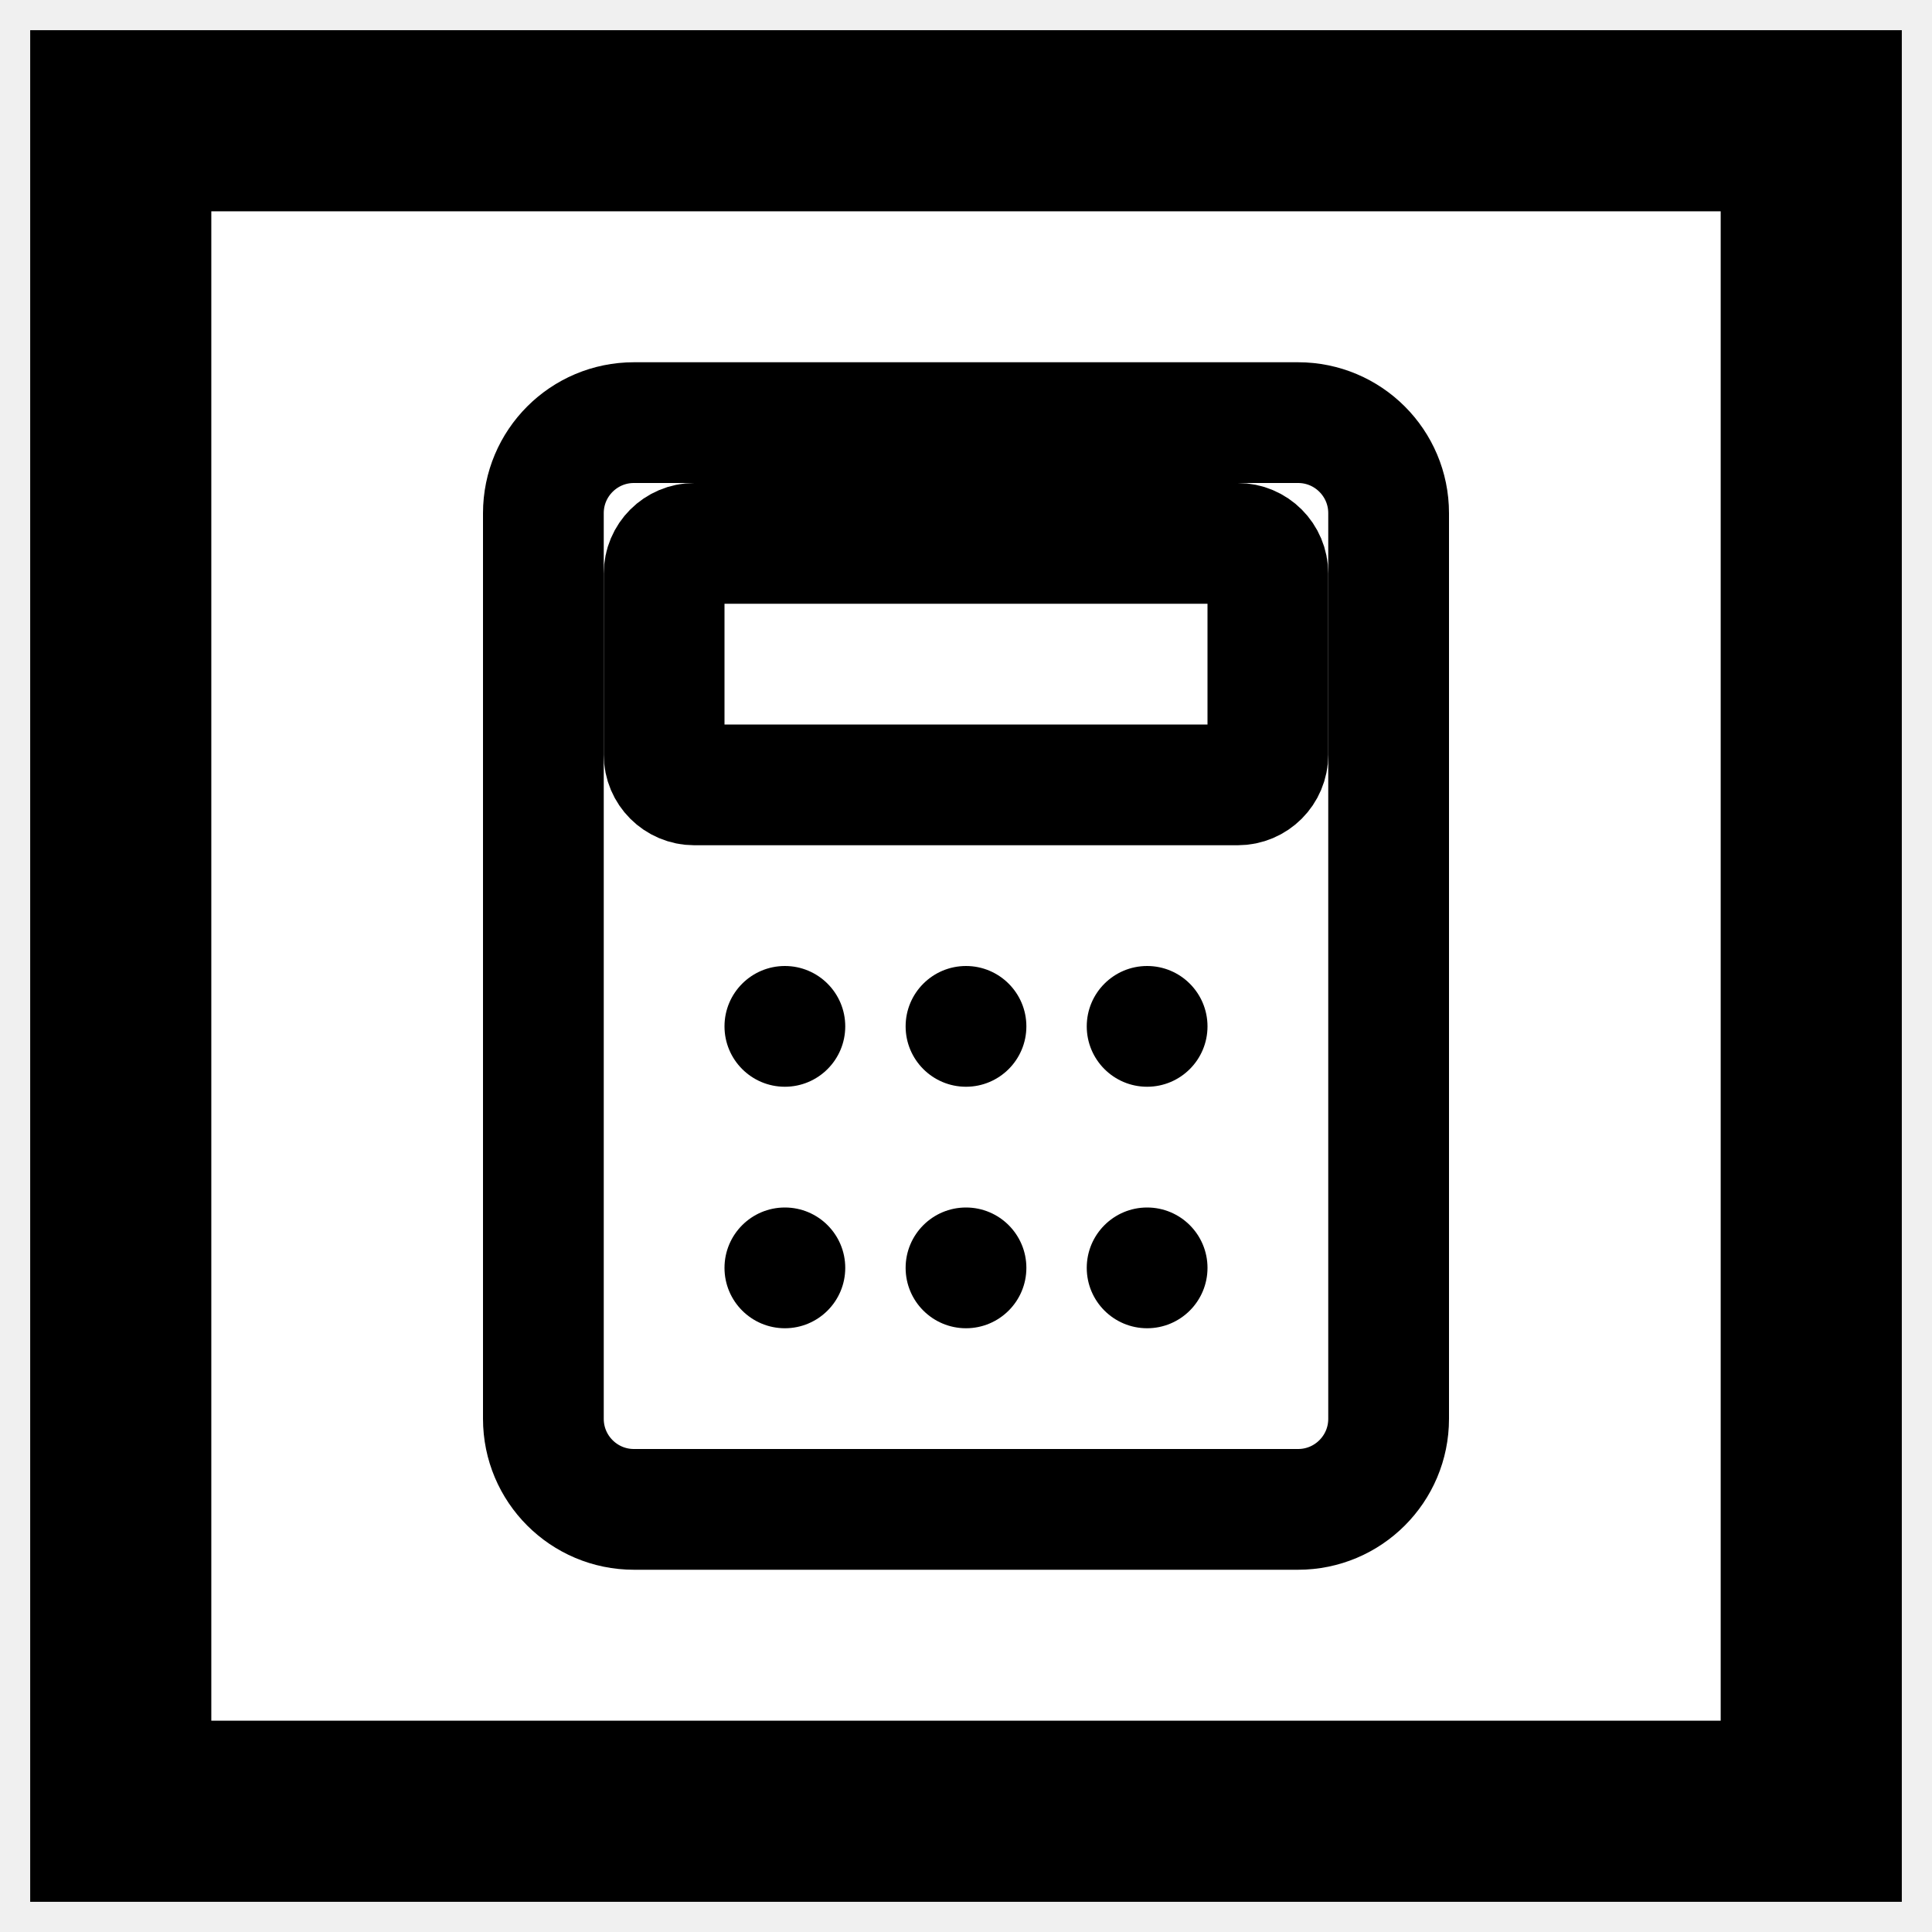
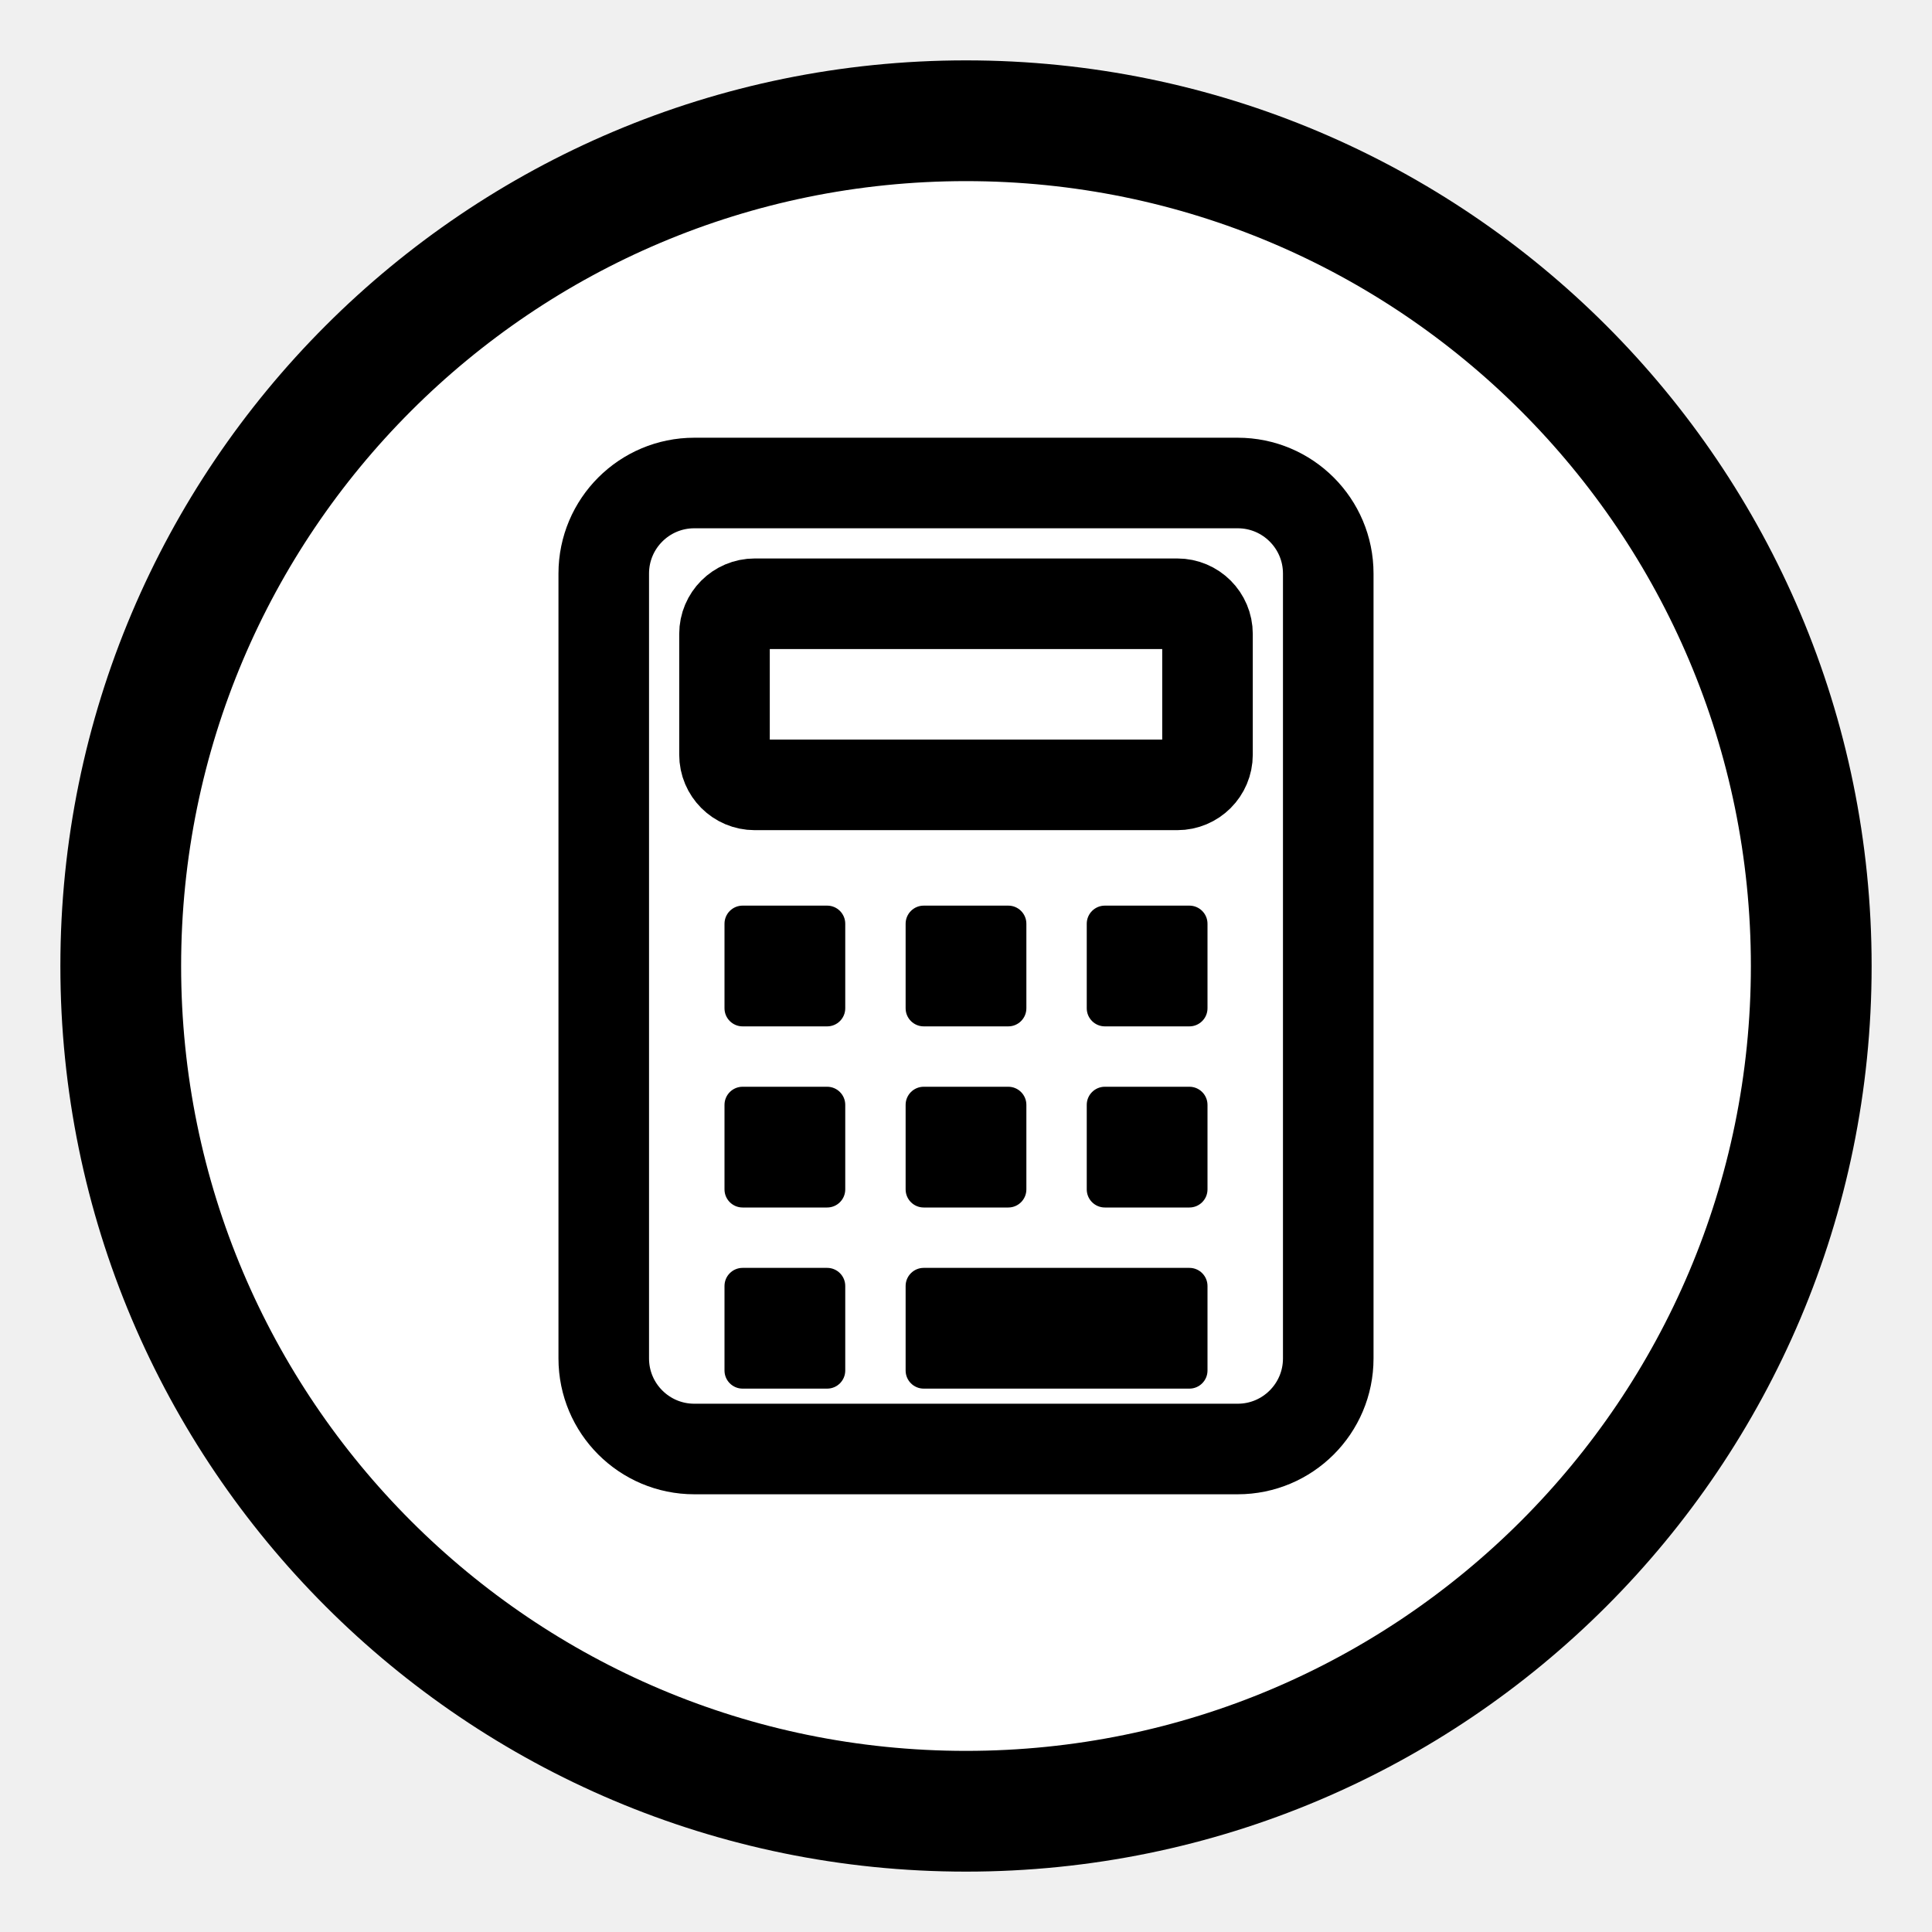
<svg xmlns="http://www.w3.org/2000/svg" viewBox="0 0 32 32" width="32" height="32">
-   <rect x="2" y="2" width="28" height="28" fill="white" stroke="#000000" stroke-width="3" />
-   <g stroke="#000000" stroke-width="2" fill="none" stroke-linecap="round" stroke-linejoin="round">
-     <rect x="9" y="7" width="14" height="18" rx="1.5" />
-     <rect x="11" y="9" width="10" height="4" rx="0.5" />
-     <circle cx="13" cy="17" r="1" fill="#000000" stroke="none" />
-     <circle cx="16" cy="17" r="1" fill="#000000" stroke="none" />
-     <circle cx="19" cy="17" r="1" fill="#000000" stroke="none" />
-     <circle cx="13" cy="21" r="1" fill="#000000" stroke="none" />
-     <circle cx="16" cy="21" r="1" fill="#000000" stroke="none" />
-     <circle cx="19" cy="21" r="1" fill="#000000" stroke="none" />
+   <circle cx="16" cy="16" r="14" fill="white" stroke="#000000" stroke-width="2" />
+   <g stroke="#000000" stroke-width="1.5" fill="none" stroke-linecap="round" stroke-linejoin="round">
+     <rect x="10" y="8" width="12" height="16" rx="1.5" />
+     <rect x="12" y="10" width="8" height="3" rx="0.5" />
+     <rect x="12" y="15" width="2" height="2" rx="0.3" fill="#000000" stroke="none" />
+     <rect x="15" y="15" width="2" height="2" rx="0.3" fill="#000000" stroke="none" />
+     <rect x="18" y="15" width="2" height="2" rx="0.3" fill="#000000" stroke="none" />
+     <rect x="12" y="18" width="2" height="2" rx="0.3" fill="#000000" stroke="none" />
+     <rect x="15" y="18" width="2" height="2" rx="0.3" fill="#000000" stroke="none" />
+     <rect x="18" y="18" width="2" height="2" rx="0.3" fill="#000000" stroke="none" />
+     <rect x="12" y="21" width="2" height="2" rx="0.3" fill="#000000" stroke="none" />
+     <rect x="15" y="21" width="5" height="2" rx="0.3" fill="#000000" stroke="none" />
  </g>
</svg>
